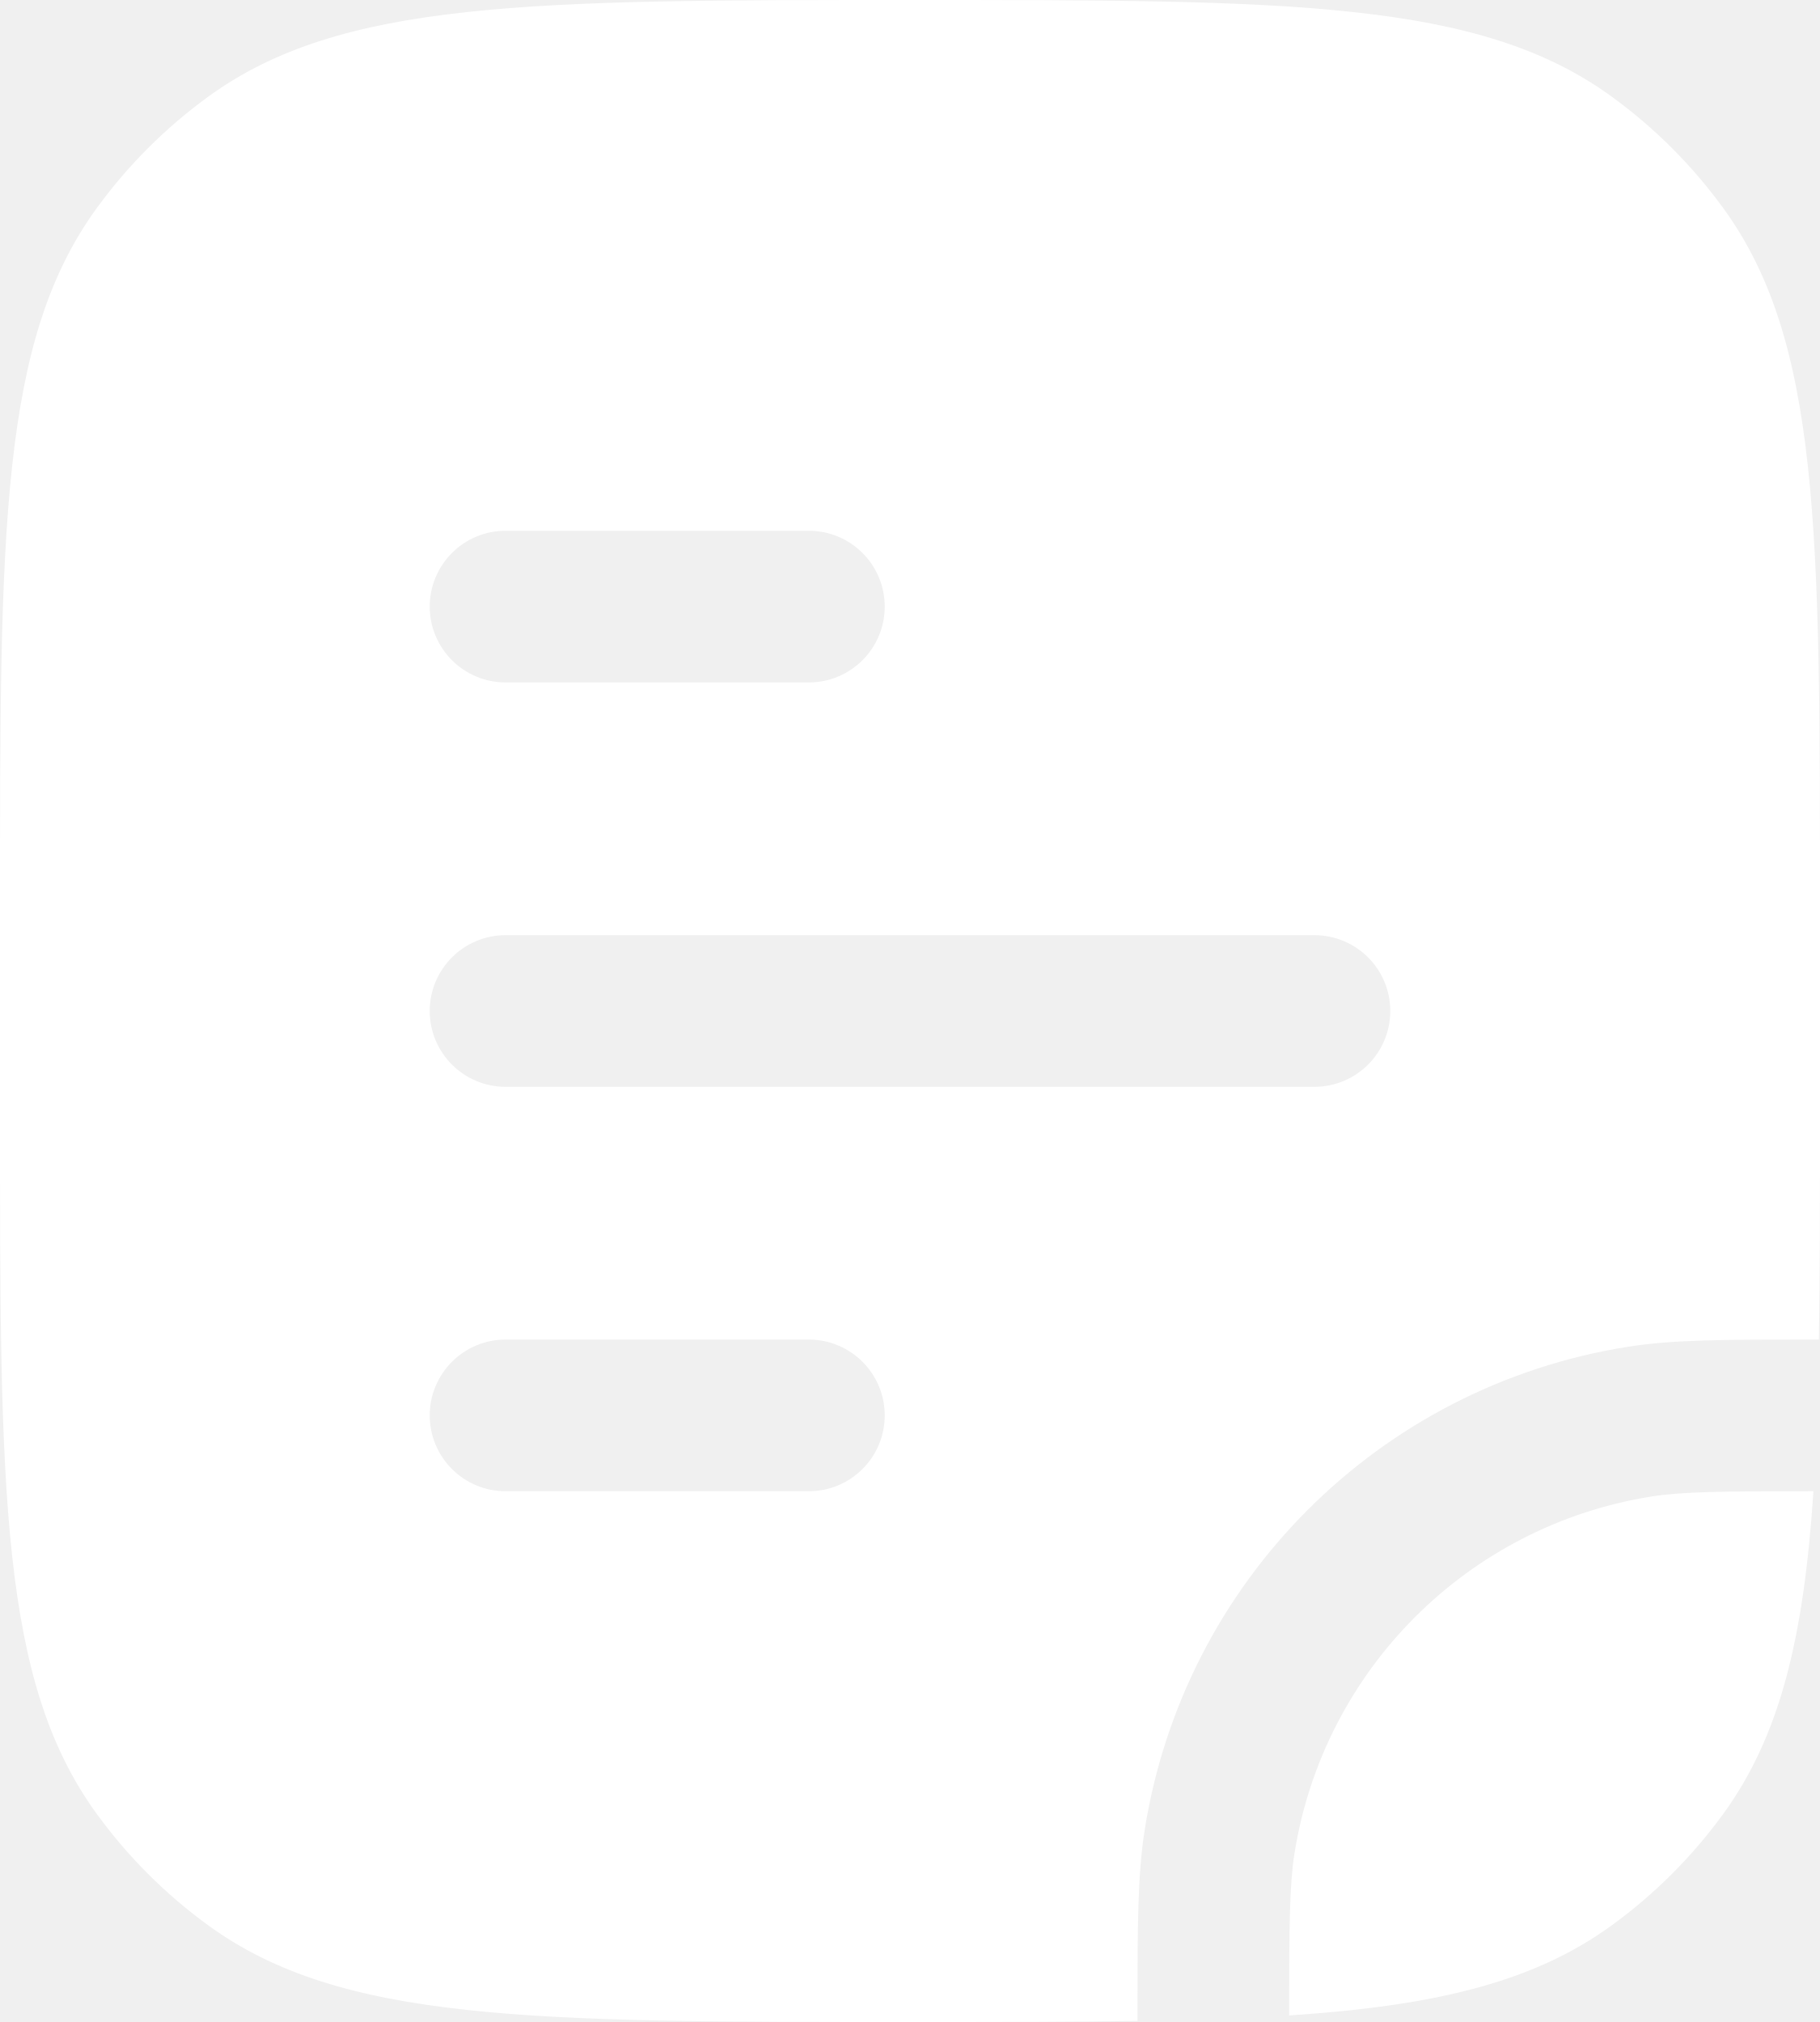
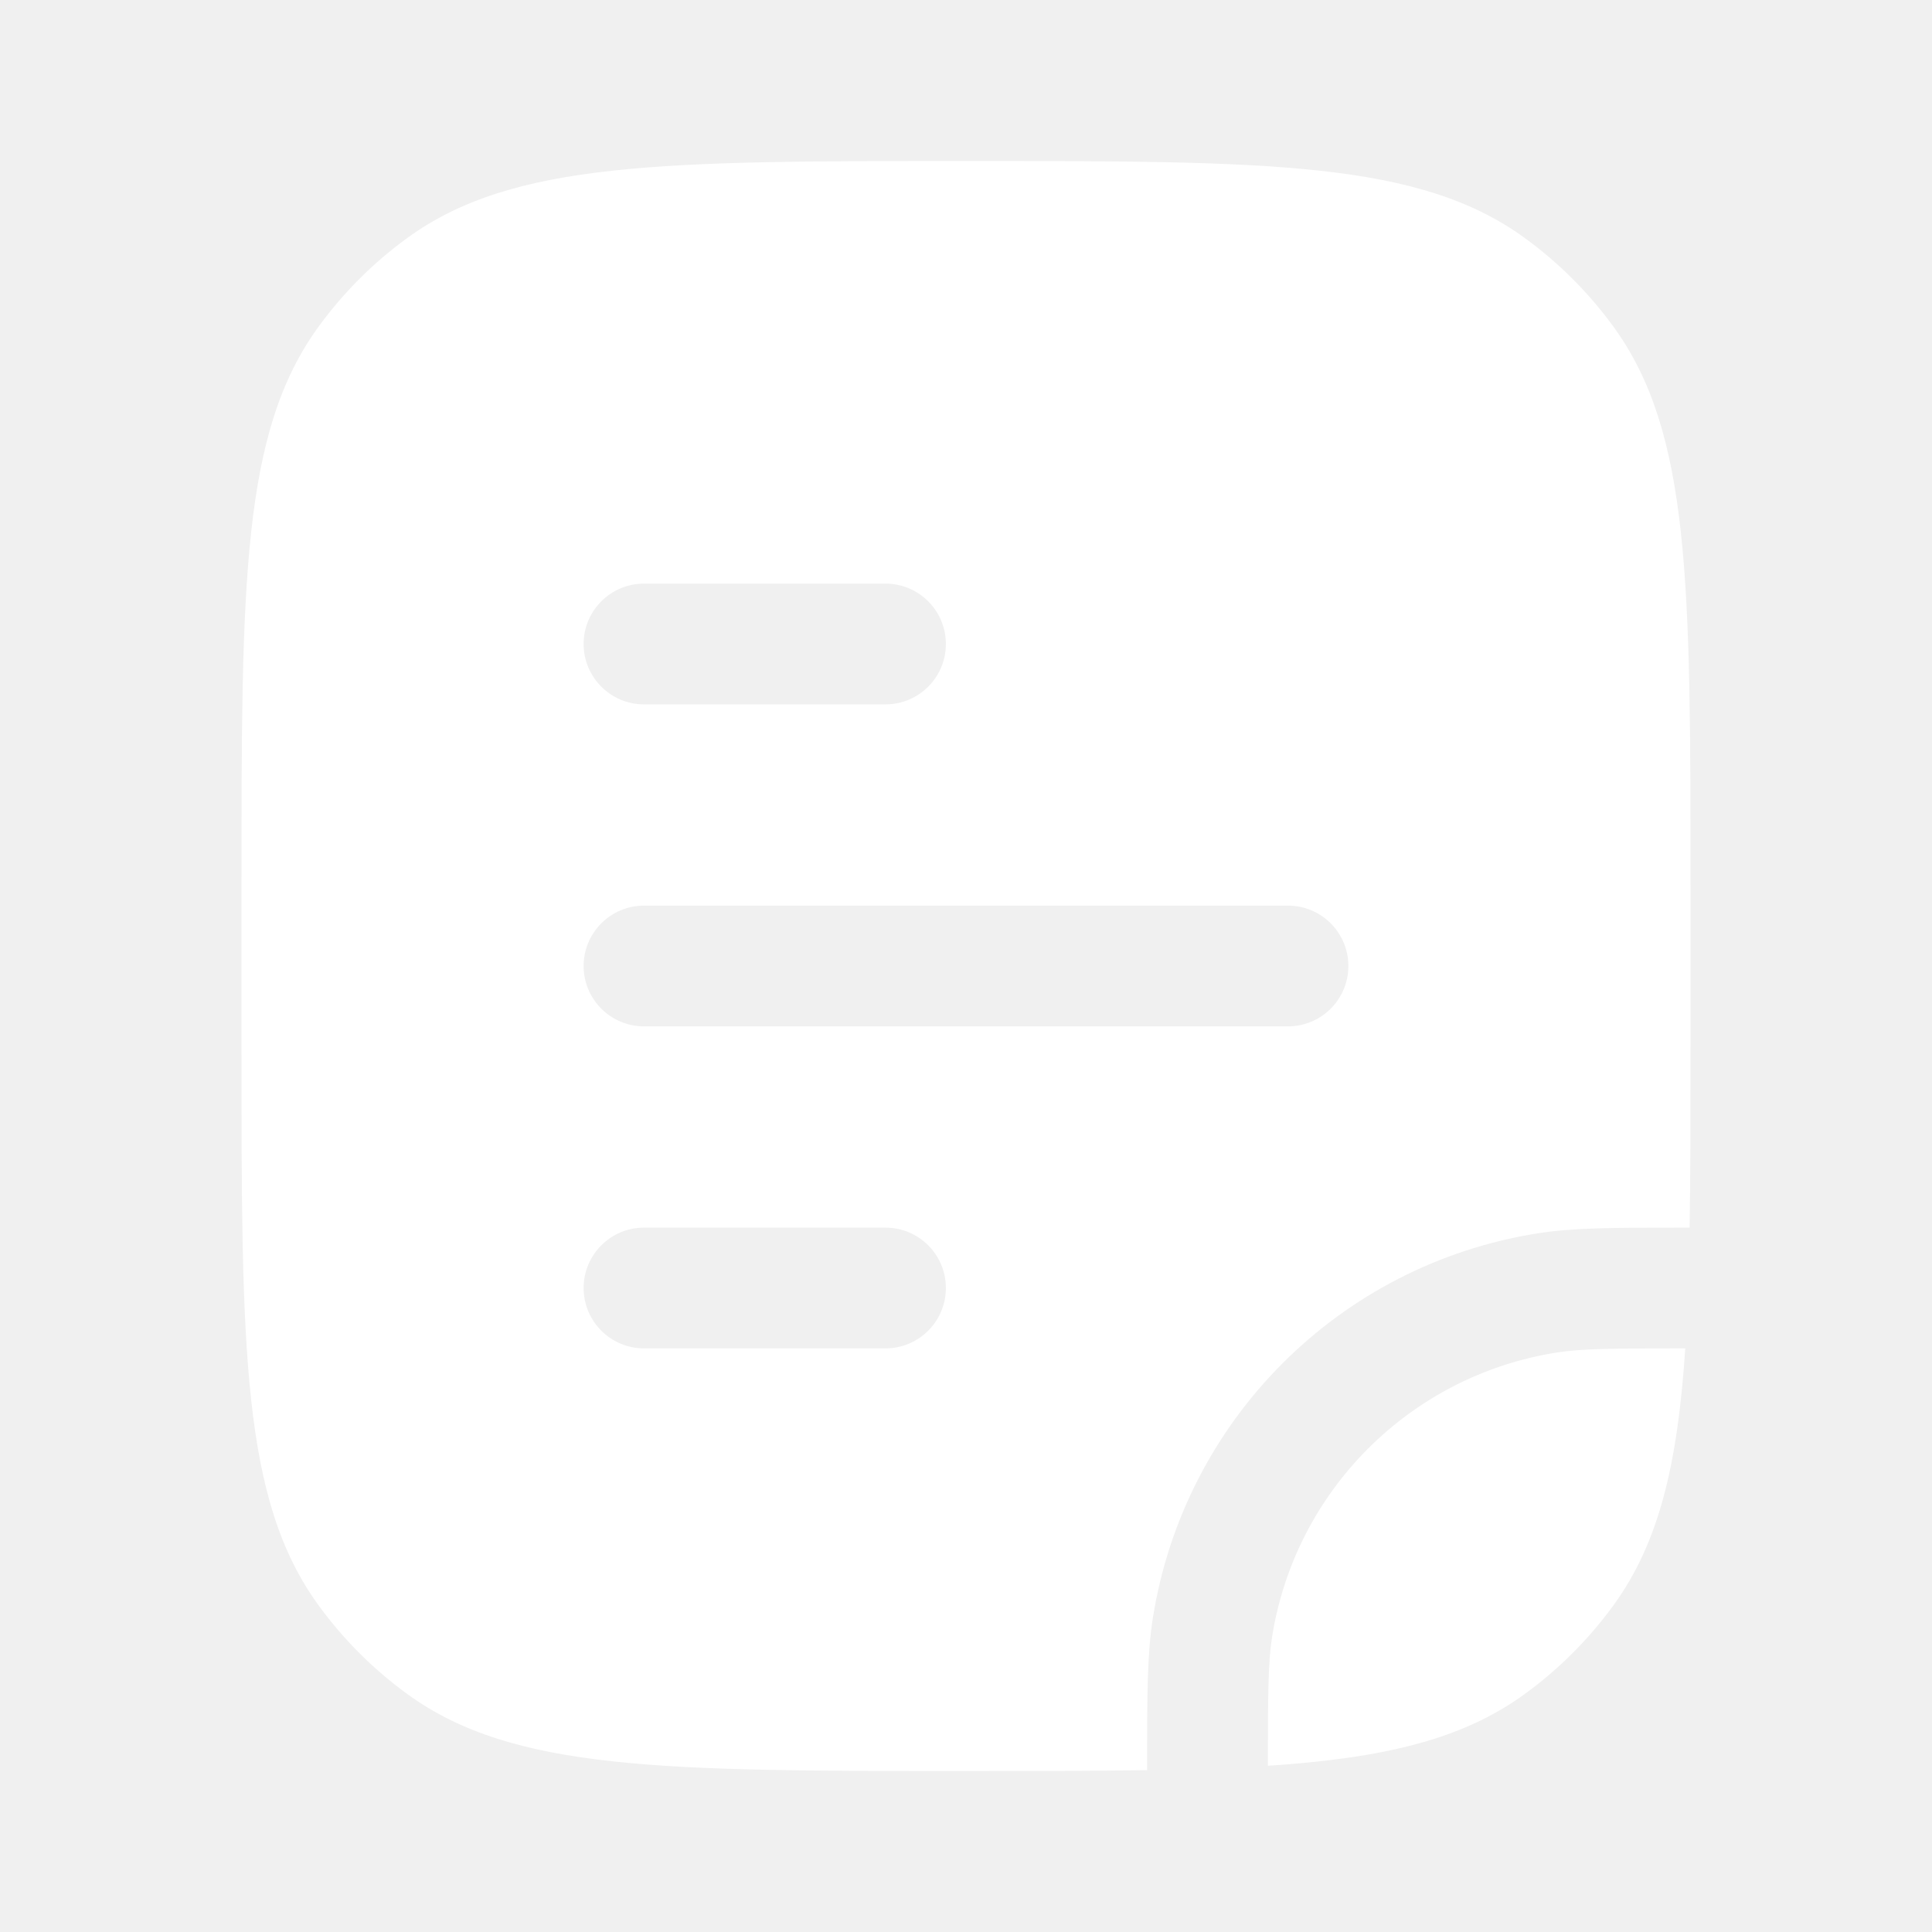
- <svg xmlns="http://www.w3.org/2000/svg" width="18" height="20" viewBox="0 0 18 20" fill="none">
-   <path fill-rule="evenodd" clip-rule="evenodd" d="M0 9C0 5.25 0 3.375 0.955 2.061C1.263 1.637 1.637 1.263 2.061 0.955C3.375 0 5.25 0 9 0C12.75 0 14.625 0 15.939 0.955C16.363 1.263 16.737 1.637 17.045 2.061C18 3.375 18 5.25 18 9V11C18 11.839 18 12.584 17.989 13.25L17.919 13.25C17.067 13.25 16.548 13.25 16.101 13.321C13.64 13.71 11.71 15.64 11.321 18.101C11.25 18.548 11.25 19.067 11.25 19.919L11.25 19.989C10.584 20 9.839 20 9 20C5.25 20 3.375 20 2.061 19.045C1.637 18.737 1.263 18.363 0.955 17.939C0 16.625 0 14.75 0 11V9ZM5 5.25C4.586 5.25 4.25 5.586 4.25 6C4.25 6.414 4.586 6.75 5 6.75H8C8.414 6.75 8.75 6.414 8.75 6C8.75 5.586 8.414 5.25 8 5.25H5ZM5 9.25C4.586 9.25 4.25 9.586 4.25 10C4.25 10.414 4.586 10.75 5 10.75H13C13.414 10.75 13.75 10.414 13.75 10C13.75 9.586 13.414 9.25 13 9.25H5ZM5 13.25C4.586 13.25 4.25 13.586 4.25 14C4.25 14.414 4.586 14.75 5 14.75H8C8.414 14.75 8.75 14.414 8.75 14C8.75 13.586 8.414 13.25 8 13.25H5Z" fill="white" />
-   <path d="M16.335 14.802C16.643 14.754 17.024 14.75 17.935 14.75C17.84 16.19 17.609 17.162 17.045 17.939C16.737 18.363 16.363 18.737 15.939 19.045C15.162 19.609 14.19 19.84 12.75 19.935C12.75 19.024 12.754 18.643 12.802 18.335C13.09 16.517 14.517 15.09 16.335 14.802Z" fill="white" />
+ <svg xmlns="http://www.w3.org/2000/svg" width="24" height="24" viewBox="0 0 24 24" fill="none">
+   <path fill-rule="evenodd" clip-rule="evenodd" d="M3 11C3 7.25 3 5.375 3.955 4.061C4.263 3.637 4.637 3.263 5.061 2.955C6.375 2 8.25 2 12 2C15.75 2 17.625 2 18.939 2.955C19.363 3.263 19.737 3.637 20.045 4.061C21 5.375 21 7.25 21 11V13C21 13.839 21 14.584 20.989 15.25L20.919 15.25C20.067 15.25 19.548 15.25 19.101 15.321C16.64 15.71 14.71 17.64 14.321 20.101C14.25 20.548 14.25 21.067 14.25 21.919L14.25 21.989C13.584 22 12.839 22 12 22C8.25 22 6.375 22 5.061 21.045C4.637 20.737 4.263 20.363 3.955 19.939C3 18.625 3 16.75 3 13V11ZM8 7.25C7.586 7.25 7.25 7.586 7.25 8C7.25 8.414 7.586 8.75 8 8.75H11C11.414 8.75 11.75 8.414 11.75 8C11.75 7.586 11.414 7.25 11 7.25H8ZM8 11.25C7.586 11.25 7.25 11.586 7.25 12C7.25 12.414 7.586 12.75 8 12.75H16C16.414 12.75 16.75 12.414 16.75 12C16.75 11.586 16.414 11.25 16 11.25H8ZM8 15.25C7.586 15.25 7.25 15.586 7.25 16C7.25 16.414 7.586 16.75 8 16.75H11C11.414 16.75 11.75 16.414 11.75 16C11.75 15.586 11.414 15.25 11 15.25H8Z" fill="white" />
+   <path d="M19.335 16.802C19.643 16.753 20.024 16.75 20.935 16.75C20.84 18.19 20.609 19.162 20.045 19.939C19.737 20.363 19.363 20.737 18.939 21.045C18.162 21.609 17.19 21.84 15.75 21.935C15.75 21.024 15.754 20.643 15.802 20.335C16.09 18.517 17.517 17.09 19.335 16.802Z" fill="white" />
</svg>
